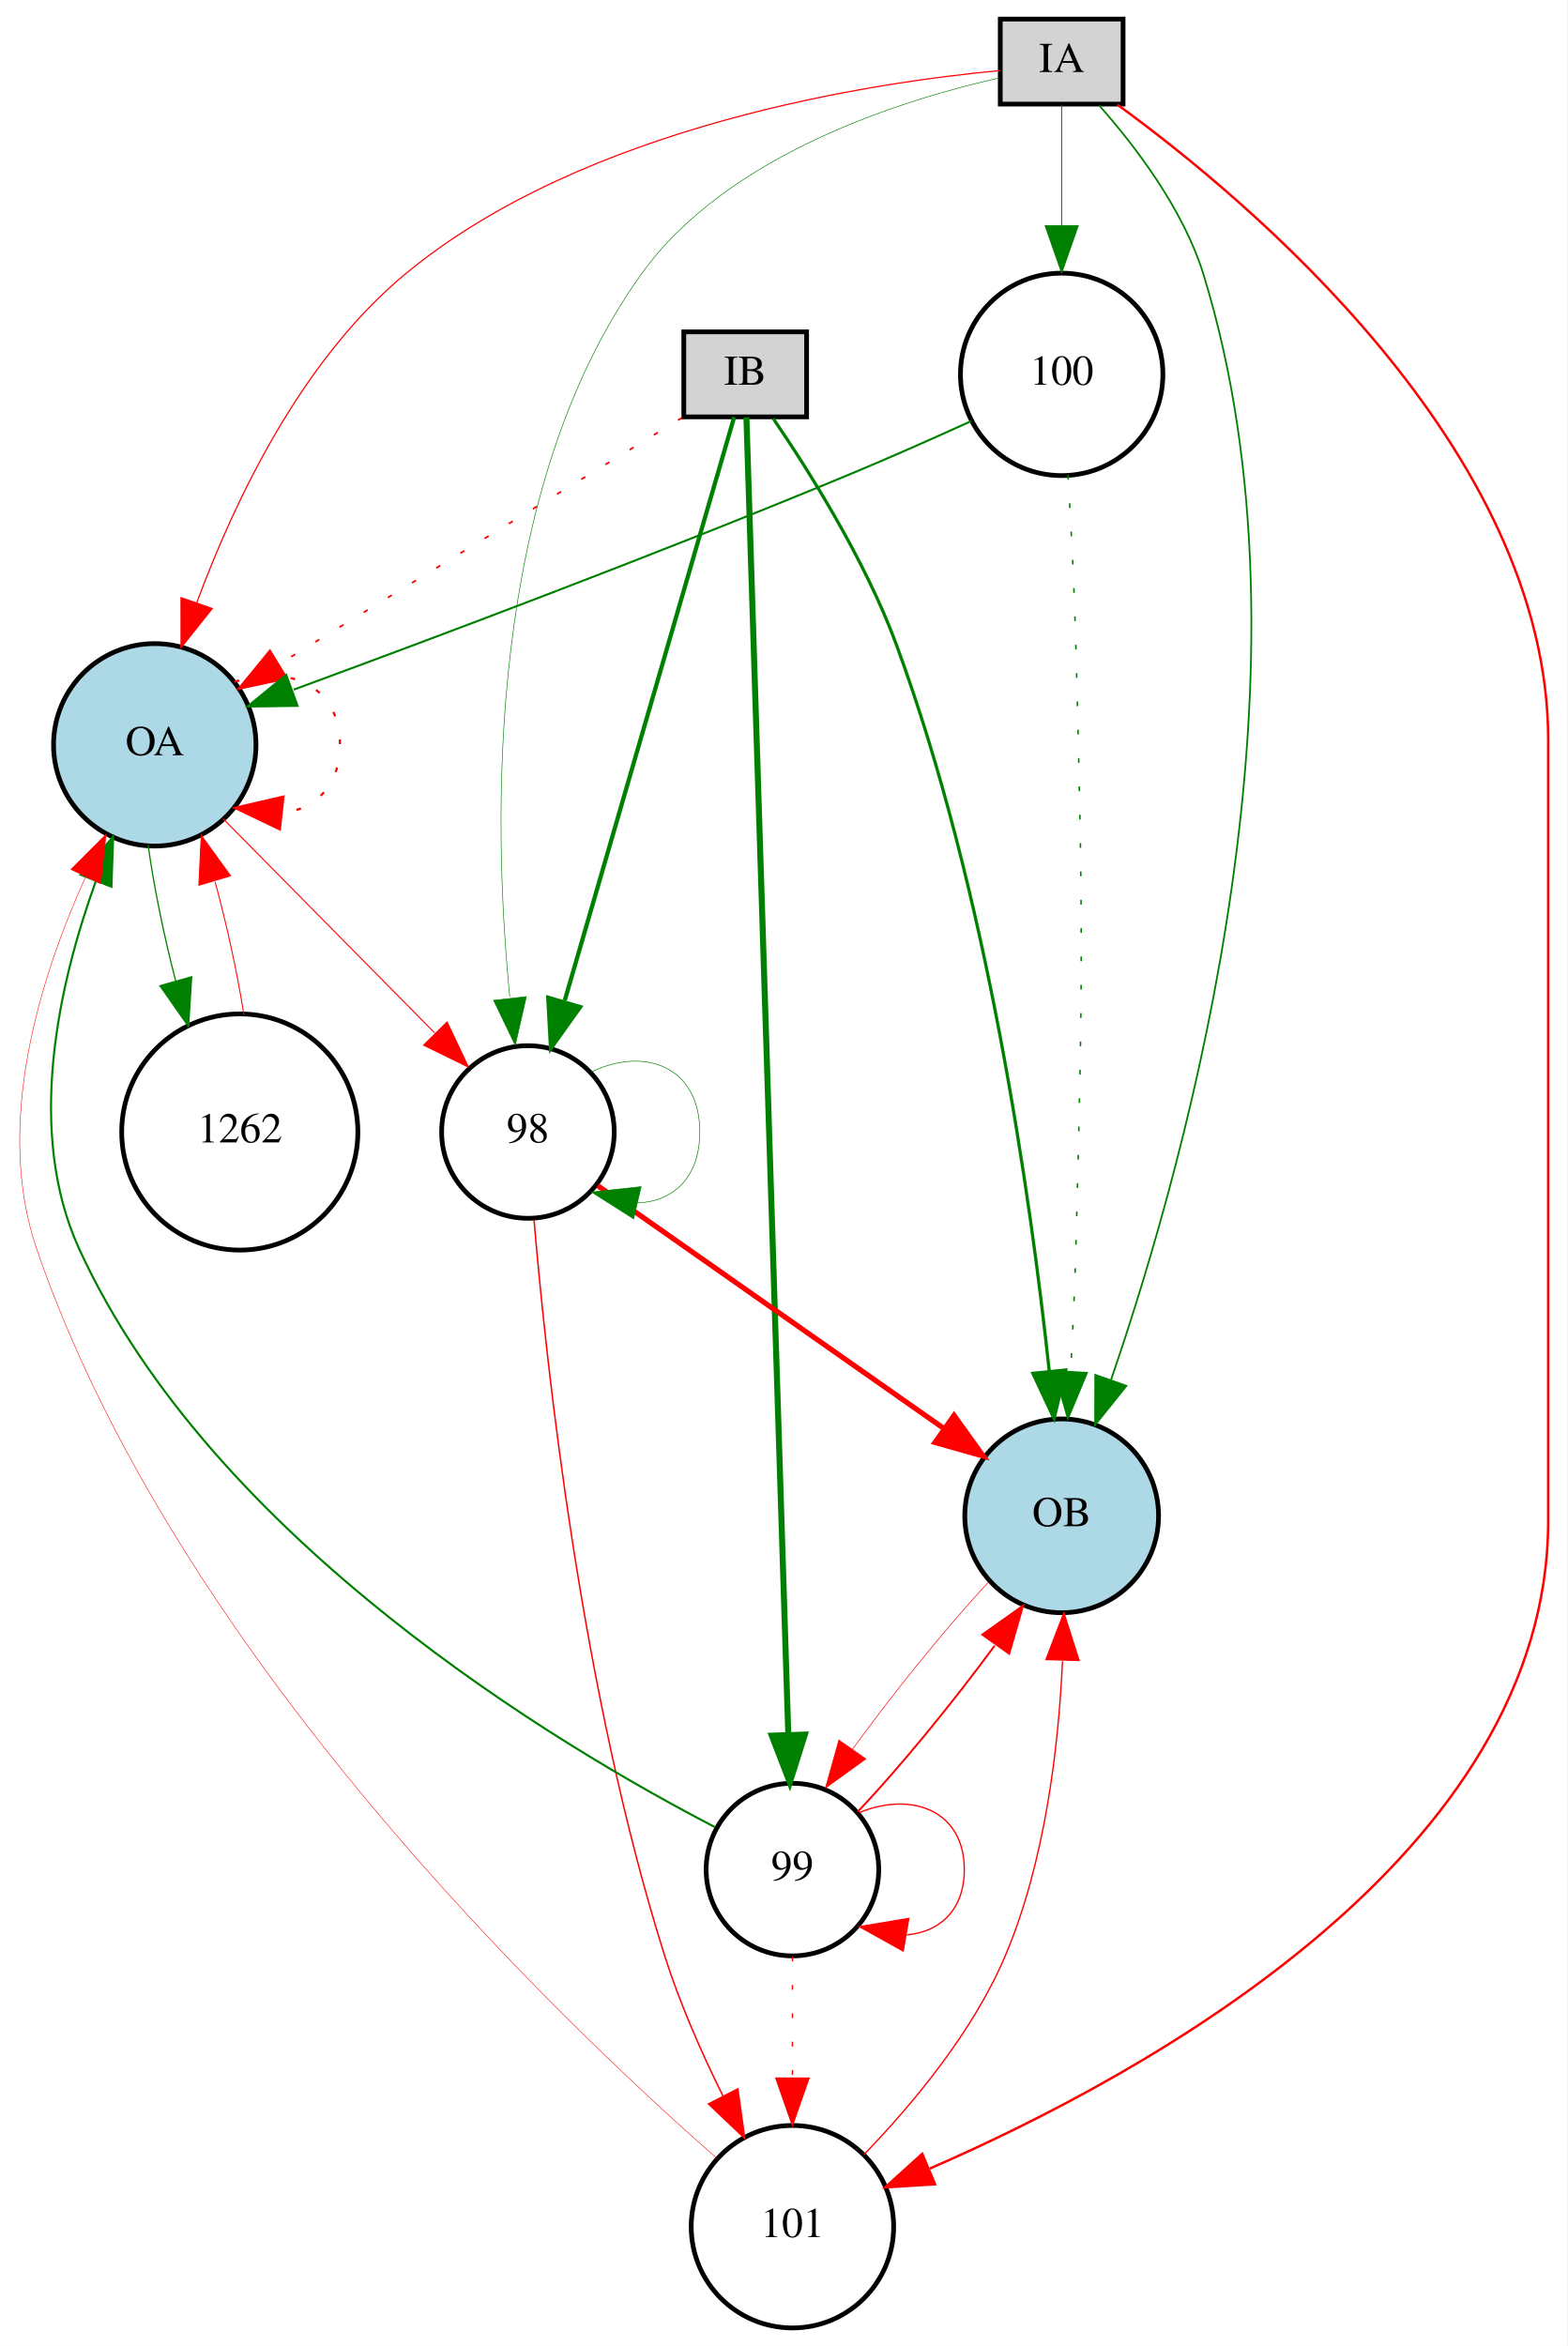
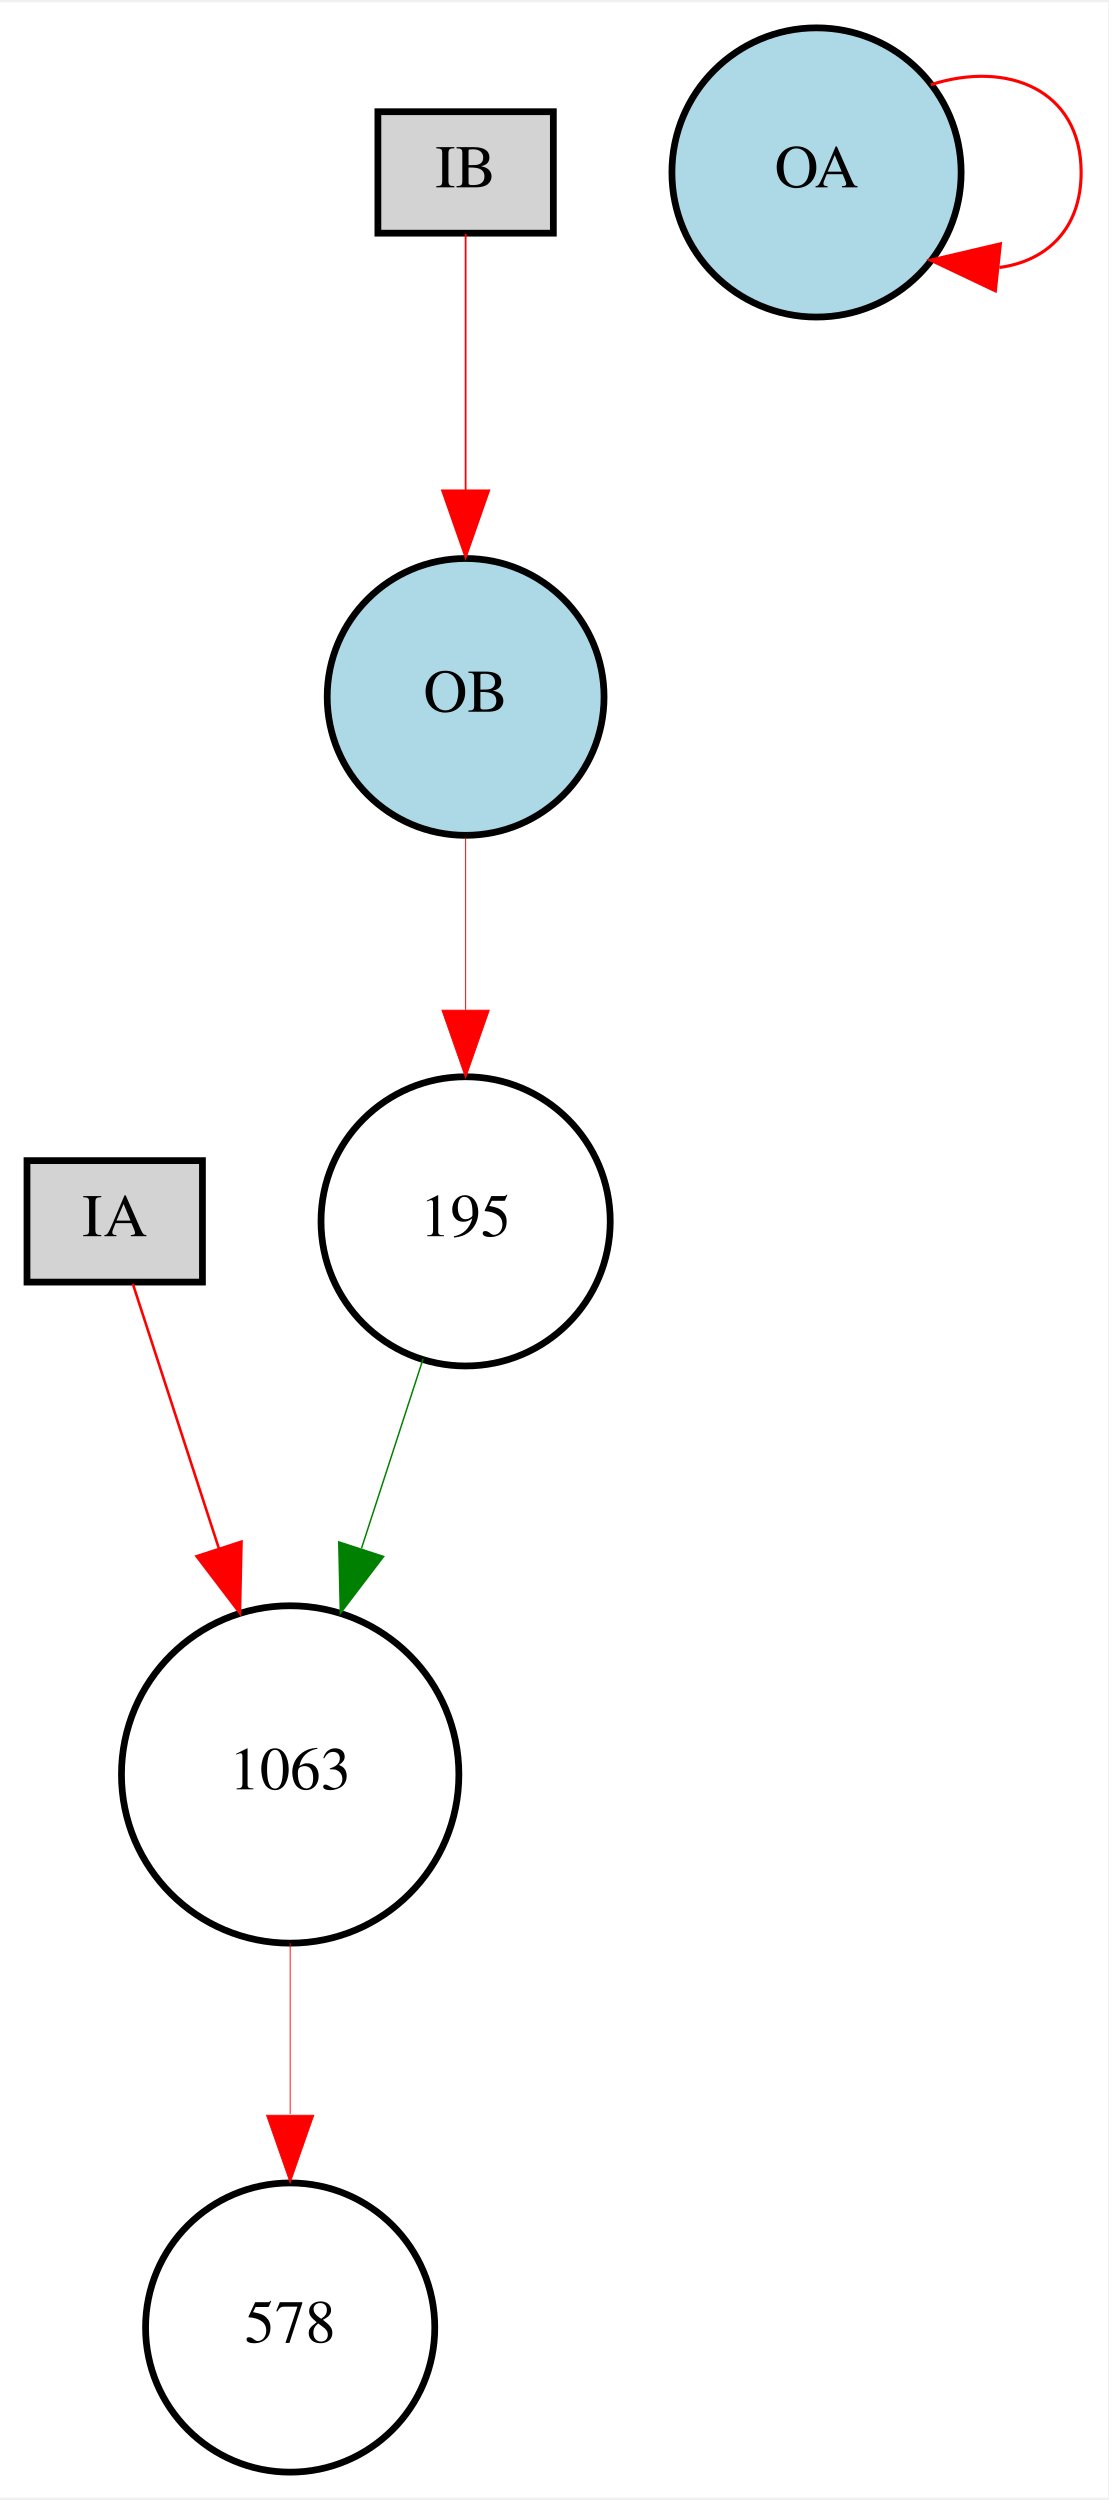
- <svg xmlns="http://www.w3.org/2000/svg" width="332pt" height="497pt" viewBox="0.00 0.00 331.76 496.56">
-   <g id="graph0" class="graph" transform="scale(1 1) rotate(0) translate(4 492.558)">
-     <polygon fill="white" stroke="none" points="-4,4 -4,-492.558 327.763,-492.558 327.763,4 -4,4" />
+ <svg xmlns="http://www.w3.org/2000/svg" width="164pt" height="370pt" viewBox="0.00 0.00 164.21 369.79">
+   <g id="graph0" class="graph" transform="scale(1 1) rotate(0) translate(4 365.789)">
+     <polygon fill="white" stroke="none" points="-4,4 -4,-365.789 160.213,-365.789 160.213,4 -4,4" />
    <g id="node1" class="node">
-       <polygon fill="lightgray" stroke="black" points="233.763,-488.558 207.763,-488.558 207.763,-470.558 233.763,-470.558 233.763,-488.558" />
-       <text text-anchor="middle" x="220.763" y="-477.358" font-family="Times,serif" font-size="9.00">IA</text>
+       <polygon fill="lightgray" stroke="black" points="26,-194.137 0,-194.137 0,-176.137 26,-176.137 26,-194.137" />
+       <text text-anchor="middle" x="13" y="-182.937" font-family="Times,serif" font-size="9.00">IA</text>
+     </g>
+     <g id="node7" class="node">
+       <ellipse fill="white" stroke="black" cx="39" cy="-103.175" rx="25" ry="25" />
+       <text text-anchor="middle" x="39" y="-100.975" font-family="Times,serif" font-size="9.00">1063</text>
+     </g>
+     <g id="edge5" class="edge">
+       <path fill="none" stroke="red" stroke-width="0.386" d="M15.684,-175.881C18.7,-166.609 23.78,-150.982 28.431,-136.68" />
+       <polygon fill="red" stroke="red" stroke-width="0.386" points="31.787,-137.676 31.551,-127.084 25.13,-135.512 31.787,-137.676" />
+     </g>
+     <g id="node2" class="node">
+       <polygon fill="lightgray" stroke="black" points="78,-349.576 52,-349.576 52,-331.576 78,-331.576 78,-349.576" />
+       <text text-anchor="middle" x="65" y="-338.376" font-family="Times,serif" font-size="9.00">IB</text>
+     </g>
+     <g id="node4" class="node">
+       <ellipse fill="lightblue" stroke="black" cx="65" cy="-262.856" rx="20.512" ry="20.512" />
+       <text text-anchor="middle" x="65" y="-260.656" font-family="Times,serif" font-size="9.00">OB</text>
+     </g>
+     <g id="edge2" class="edge">
+       <path fill="none" stroke="red" stroke-width="0.264" d="M65,-331.472C65,-322.413 65,-307.212 65,-293.515" />
+       <polygon fill="red" stroke="red" stroke-width="0.264" points="68.5,-293.461 65,-283.461 61.5,-293.461 68.5,-293.461" />
    </g>
    <g id="node3" class="node">
-       <ellipse fill="lightblue" stroke="black" cx="28.763" cy="-334.919" rx="21.429" ry="21.429" />
-       <text text-anchor="middle" x="28.763" y="-332.719" font-family="Times,serif" font-size="9.00">OA</text>
+       <ellipse fill="lightblue" stroke="black" cx="117" cy="-340.576" rx="21.429" ry="21.429" />
+       <text text-anchor="middle" x="117" y="-338.376" font-family="Times,serif" font-size="9.00">OA</text>
    </g>
-     <g id="edge13" class="edge">
-       <path fill="none" stroke="red" stroke-width="0.252" d="M207.73,-477.658C181.146,-475.192 119.957,-466.221 81.763,-434.558 59.958,-416.483 45.807,-387.035 37.659,-365.012" />
-       <polygon fill="red" stroke="red" stroke-width="0.252" points="40.933,-363.771 34.332,-355.484 34.324,-366.079 40.933,-363.771" />
+     <g id="edge1" class="edge">
+       <path fill="none" stroke="red" stroke-width="0.465" d="M133.929,-353.57C145.221,-357.227 156.213,-352.896 156.213,-340.576 156.213,-332.105 151.018,-327.411 144.101,-326.493" />
+       <polygon fill="red" stroke="red" stroke-width="0.465" points="143.499,-323.037 133.929,-327.582 144.244,-329.998 143.499,-323.037" />
    </g>
-     <g id="node4" class="node">
-       <ellipse fill="lightblue" stroke="black" cx="220.763" cy="-171.702" rx="20.512" ry="20.512" />
-       <text text-anchor="middle" x="220.763" y="-169.502" font-family="Times,serif" font-size="9.00">OB</text>
+     <g id="node6" class="node">
+       <ellipse fill="white" stroke="black" cx="65" cy="-185.137" rx="21.429" ry="21.429" />
+       <text text-anchor="middle" x="65" y="-182.937" font-family="Times,serif" font-size="9.00">195</text>
    </g>
-     <g id="edge14" class="edge">
-       <path fill="none" stroke="green" stroke-width="0.368" d="M228.693,-470.288C236.039,-462.006 246.457,-448.517 250.763,-434.558 276.199,-352.098 247.879,-249.026 231.2,-200.46" />
-       <polygon fill="green" stroke="green" stroke-width="0.368" points="234.472,-199.214 227.841,-190.95 227.872,-201.545 234.472,-199.214" />
+     <g id="edge4" class="edge">
+       <path fill="none" stroke="red" stroke-width="0.145" d="M65,-241.962C65,-234.174 65,-225.066 65,-216.493" />
+       <polygon fill="red" stroke="red" stroke-width="0.145" points="68.5,-216.425 65,-206.425 61.5,-216.425 68.5,-216.425" />
    </g>
    <g id="node5" class="node">
-       <ellipse fill="white" stroke="black" cx="107.763" cy="-252.957" rx="18.27" ry="18.27" />
-       <text text-anchor="middle" x="107.763" y="-250.757" font-family="Times,serif" font-size="9.00">98</text>
-     </g>
-     <g id="edge1" class="edge">
-       <path fill="none" stroke="green" stroke-width="0.128" d="M207.662,-476.12C187.722,-471.664 150.139,-460.196 131.763,-434.558 99.059,-388.931 100.166,-319.765 103.921,-281.628" />
-       <polygon fill="green" stroke="green" stroke-width="0.128" points="107.444,-281.622 105.081,-271.294 100.488,-280.841 107.444,-281.622" />
-     </g>
-     <g id="node7" class="node">
-       <ellipse fill="white" stroke="black" cx="220.763" cy="-413.345" rx="21.429" ry="21.429" />
-       <text text-anchor="middle" x="220.763" y="-411.145" font-family="Times,serif" font-size="9.00">100</text>
-     </g>
-     <g id="edge2" class="edge">
-       <path fill="none" stroke="green" stroke-width="0.204" d="M220.763,-470.426C220.763,-463.883 220.763,-454.254 220.763,-444.814" />
-       <polygon fill="green" stroke="green" stroke-width="0.204" points="224.263,-444.801 220.763,-434.801 217.263,-444.801 224.263,-444.801" />
-     </g>
-     <g id="node8" class="node">
-       <ellipse fill="white" stroke="black" cx="163.763" cy="-21.213" rx="21.429" ry="21.429" />
-       <text text-anchor="middle" x="163.763" y="-19.013" font-family="Times,serif" font-size="9.00">101</text>
+       <ellipse fill="white" stroke="black" cx="39" cy="-21.213" rx="21.429" ry="21.429" />
+       <text text-anchor="middle" x="39" y="-19.013" font-family="Times,serif" font-size="9.00">578</text>
    </g>
    <g id="edge3" class="edge">
-       <path fill="none" stroke="red" stroke-width="0.514" d="M232.578,-470.432C259.633,-450.759 323.763,-397.62 323.763,-335.919 323.763,-335.919 323.763,-335.919 323.763,-170.702 323.763,-100.089 239.002,-53.604 192.865,-33.531" />
-       <polygon fill="red" stroke="red" stroke-width="0.514" points="193.957,-30.193 183.382,-29.54 191.241,-36.645 193.957,-30.193" />
-     </g>
-     <g id="node2" class="node">
-       <polygon fill="lightgray" stroke="black" points="166.763,-422.345 140.763,-422.345 140.763,-404.345 166.763,-404.345 166.763,-422.345" />
-       <text text-anchor="middle" x="153.763" y="-411.145" font-family="Times,serif" font-size="9.00">IB</text>
-     </g>
-     <g id="edge15" class="edge">
-       <path fill="none" stroke="red" stroke-width="0.368" stroke-dasharray="1,5" d="M140.386,-404.166C120.104,-391.766 81.177,-367.965 55.083,-352.011" />
-       <polygon fill="red" stroke="red" stroke-width="0.368" points="56.798,-348.957 46.44,-346.727 53.146,-354.929 56.798,-348.957" />
-     </g>
-     <g id="edge16" class="edge">
-       <path fill="none" stroke="green" stroke-width="0.674" d="M159.681,-404.014C166.935,-393.401 179.085,-374.256 185.763,-356.132 204.993,-303.941 214.168,-239.32 218.128,-202.37" />
-       <polygon fill="green" stroke="green" stroke-width="0.674" points="221.625,-202.577 219.153,-192.275 214.661,-201.87 221.625,-202.577" />
-     </g>
-     <g id="edge4" class="edge">
-       <path fill="none" stroke="green" stroke-width="0.896" d="M151.418,-404.273C144.886,-381.782 126.259,-317.645 115.566,-280.824" />
-       <polygon fill="green" stroke="green" stroke-width="0.896" points="118.8,-279.412 112.65,-270.785 112.078,-281.365 118.8,-279.412" />
-     </g>
-     <g id="node6" class="node">
-       <ellipse fill="white" stroke="black" cx="163.763" cy="-96.811" rx="18.27" ry="18.27" />
-       <text text-anchor="middle" x="163.763" y="-94.611" font-family="Times,serif" font-size="9.00">99</text>
-     </g>
-     <g id="edge5" class="edge">
-       <path fill="none" stroke="green" stroke-width="1.271" d="M154.02,-404.254C155.268,-364.996 160.721,-193.494 162.879,-125.614" />
-       <polygon fill="green" stroke="green" stroke-width="1.271" points="166.388,-125.388 163.207,-115.282 159.391,-125.166 166.388,-125.388" />
-     </g>
-     <g id="edge17" class="edge">
-       <path fill="none" stroke="red" stroke-width="0.459" stroke-dasharray="1,5" d="M45.691,-348.255C56.984,-352.009 67.976,-347.563 67.976,-334.919 67.976,-326.226 62.781,-321.408 55.864,-320.466" />
-       <polygon fill="red" stroke="red" stroke-width="0.459" points="55.25,-317.012 45.691,-321.583 56.014,-323.97 55.25,-317.012" />
-     </g>
-     <g id="edge20" class="edge">
-       <path fill="none" stroke="red" stroke-width="0.223" d="M43.253,-319.253C55.806,-306.547 74.084,-288.046 87.982,-273.979" />
-       <polygon fill="red" stroke="red" stroke-width="0.223" points="90.649,-276.259 95.188,-266.685 85.67,-271.339 90.649,-276.259" />
-     </g>
-     <g id="node9" class="node">
-       <ellipse fill="white" stroke="black" cx="46.763" cy="-252.957" rx="25" ry="25" />
-       <text text-anchor="middle" x="46.763" y="-250.757" font-family="Times,serif" font-size="9.00">1262</text>
-     </g>
-     <g id="edge24" class="edge">
-       <path fill="none" stroke="green" stroke-width="0.263" d="M27.353,-313.741C28.551,-305.019 30.678,-294.615 33.19,-284.95" />
-       <polygon fill="green" stroke="green" stroke-width="0.263" points="36.581,-285.822 35.924,-275.247 29.843,-283.923 36.581,-285.822" />
-     </g>
-     <g id="edge21" class="edge">
-       <path fill="none" stroke="red" stroke-width="0.134" d="M205.257,-157.671C196.159,-147.851 185.039,-134.099 176.462,-122.252" />
-       <polygon fill="red" stroke="red" stroke-width="0.134" points="179.327,-120.241 170.732,-114.046 173.587,-124.249 179.327,-120.241" />
+       <path fill="none" stroke="green" stroke-width="0.222" d="M58.706,-164.781C55.962,-156.342 52.669,-146.215 49.568,-136.677" />
+       <polygon fill="green" stroke="green" stroke-width="0.222" points="52.857,-135.473 46.436,-127.046 46.2,-137.638 52.857,-135.473" />
    </g>
    <g id="edge6" class="edge">
-       <path fill="none" stroke="red" stroke-width="1.105" d="M122.536,-241.596C141.126,-228.557 173.334,-205.967 195.781,-190.223" />
-       <polygon fill="red" stroke="red" stroke-width="1.105" points="197.973,-192.961 204.15,-184.354 193.953,-187.231 197.973,-192.961" />
-     </g>
-     <g id="edge18" class="edge">
-       <path fill="none" stroke="green" stroke-width="0.135" d="M121.197,-265.668C132.421,-271.1 144.148,-266.863 144.148,-252.957 144.148,-243.179 138.35,-238.182 131.006,-237.964" />
-       <polygon fill="green" stroke="green" stroke-width="0.135" points="130.145,-234.571 121.197,-240.246 131.73,-241.389 130.145,-234.571" />
-     </g>
-     <g id="edge23" class="edge">
-       <path fill="none" stroke="red" stroke-width="0.309" d="M109.058,-234.334C111.754,-202.542 119.242,-133.753 136.763,-78.426 139.916,-68.468 144.528,-58.031 149.051,-48.891" />
-       <polygon fill="red" stroke="red" stroke-width="0.309" points="152.209,-50.404 153.667,-39.91 145.983,-47.204 152.209,-50.404" />
-     </g>
-     <g id="edge7" class="edge">
-       <path fill="none" stroke="green" stroke-width="0.445" d="M147.423,-105.77C114.52,-122.836 41.017,-166.478 12.763,-228.208 1.442,-252.943 8.326,-284.002 16.282,-306.039" />
-       <polygon fill="green" stroke="green" stroke-width="0.445" points="13.065,-307.422 19.952,-315.473 19.589,-304.884 13.065,-307.422" />
-     </g>
-     <g id="edge8" class="edge">
-       <path fill="none" stroke="red" stroke-width="0.401" d="M177.587,-109.048C186.466,-118.407 197.679,-132.115 206.582,-144.229" />
-       <polygon fill="red" stroke="red" stroke-width="0.401" points="203.944,-146.559 212.589,-152.684 209.65,-142.505 203.944,-146.559" />
-     </g>
-     <g id="edge19" class="edge">
-       <path fill="none" stroke="red" stroke-width="0.277" d="M177.955,-108.894C188.942,-113.413 200.148,-109.385 200.148,-96.811 200.148,-88.166 194.851,-83.561 187.971,-82.996" />
-       <polygon fill="red" stroke="red" stroke-width="0.277" points="187.212,-79.575 177.955,-84.728 188.405,-86.472 187.212,-79.575" />
-     </g>
-     <g id="edge22" class="edge">
-       <path fill="none" stroke="red" stroke-width="0.29" stroke-dasharray="1,5" d="M163.763,-78.37C163.763,-70.754 163.763,-61.592 163.763,-52.899" />
-       <polygon fill="red" stroke="red" stroke-width="0.29" points="167.263,-52.662 163.763,-42.662 160.263,-52.662 167.263,-52.662" />
-     </g>
-     <g id="edge9" class="edge">
-       <path fill="none" stroke="green" stroke-width="0.436" d="M201.597,-403.447C193.649,-399.832 184.305,-395.68 175.763,-392.132 135.36,-375.349 87.99,-357.569 58.175,-346.605" />
-       <polygon fill="green" stroke="green" stroke-width="0.436" points="58.995,-343.178 48.401,-343.024 56.587,-349.751 58.995,-343.178" />
-     </g>
-     <g id="edge10" class="edge">
-       <path fill="none" stroke="green" stroke-width="0.32" stroke-dasharray="1,5" d="M222.107,-392.061C222.749,-381.376 223.445,-368.051 223.763,-356.132 225.278,-299.297 225.298,-285.042 223.763,-228.208 223.536,-219.797 223.115,-210.677 222.66,-202.306" />
-       <polygon fill="green" stroke="green" stroke-width="0.32" points="226.148,-201.995 222.075,-192.214 219.159,-202.4 226.148,-201.995" />
-     </g>
-     <g id="edge11" class="edge">
-       <path fill="none" stroke="red" stroke-width="0.11" d="M147.844,-35.624C113.456,-65.772 32.98,-142.962 3.763,-228.208 -5.198,-254.354 4.294,-285.208 14.048,-306.812" />
-       <polygon fill="red" stroke="red" stroke-width="0.11" points="10.996,-308.54 18.483,-316.037 17.305,-305.507 10.996,-308.54" />
-     </g>
-     <g id="edge12" class="edge">
-       <path fill="none" stroke="red" stroke-width="0.281" d="M178.888,-36.459C189.096,-47.019 201.912,-62.321 208.763,-78.426 217.168,-98.185 220.08,-122.301 220.937,-140.923" />
-       <polygon fill="red" stroke="red" stroke-width="0.281" points="217.446,-141.282 221.231,-151.178 224.443,-141.082 217.446,-141.282" />
-     </g>
-     <g id="edge25" class="edge">
-       <path fill="none" stroke="red" stroke-width="0.209" d="M47.632,-277.796C46.236,-286.637 44.041,-296.744 41.538,-305.923" />
-       <polygon fill="red" stroke="red" stroke-width="0.209" points="38.104,-305.191 38.608,-315.774 44.813,-307.187 38.104,-305.191" />
+       <path fill="none" stroke="red" stroke-width="0.136" d="M39,-78.184C39,-70.227 39,-61.258 39,-52.87" />
+       <polygon fill="red" stroke="red" stroke-width="0.136" points="42.5,-52.674 39,-42.674 35.5,-52.674 42.5,-52.674" />
    </g>
  </g>
</svg>
